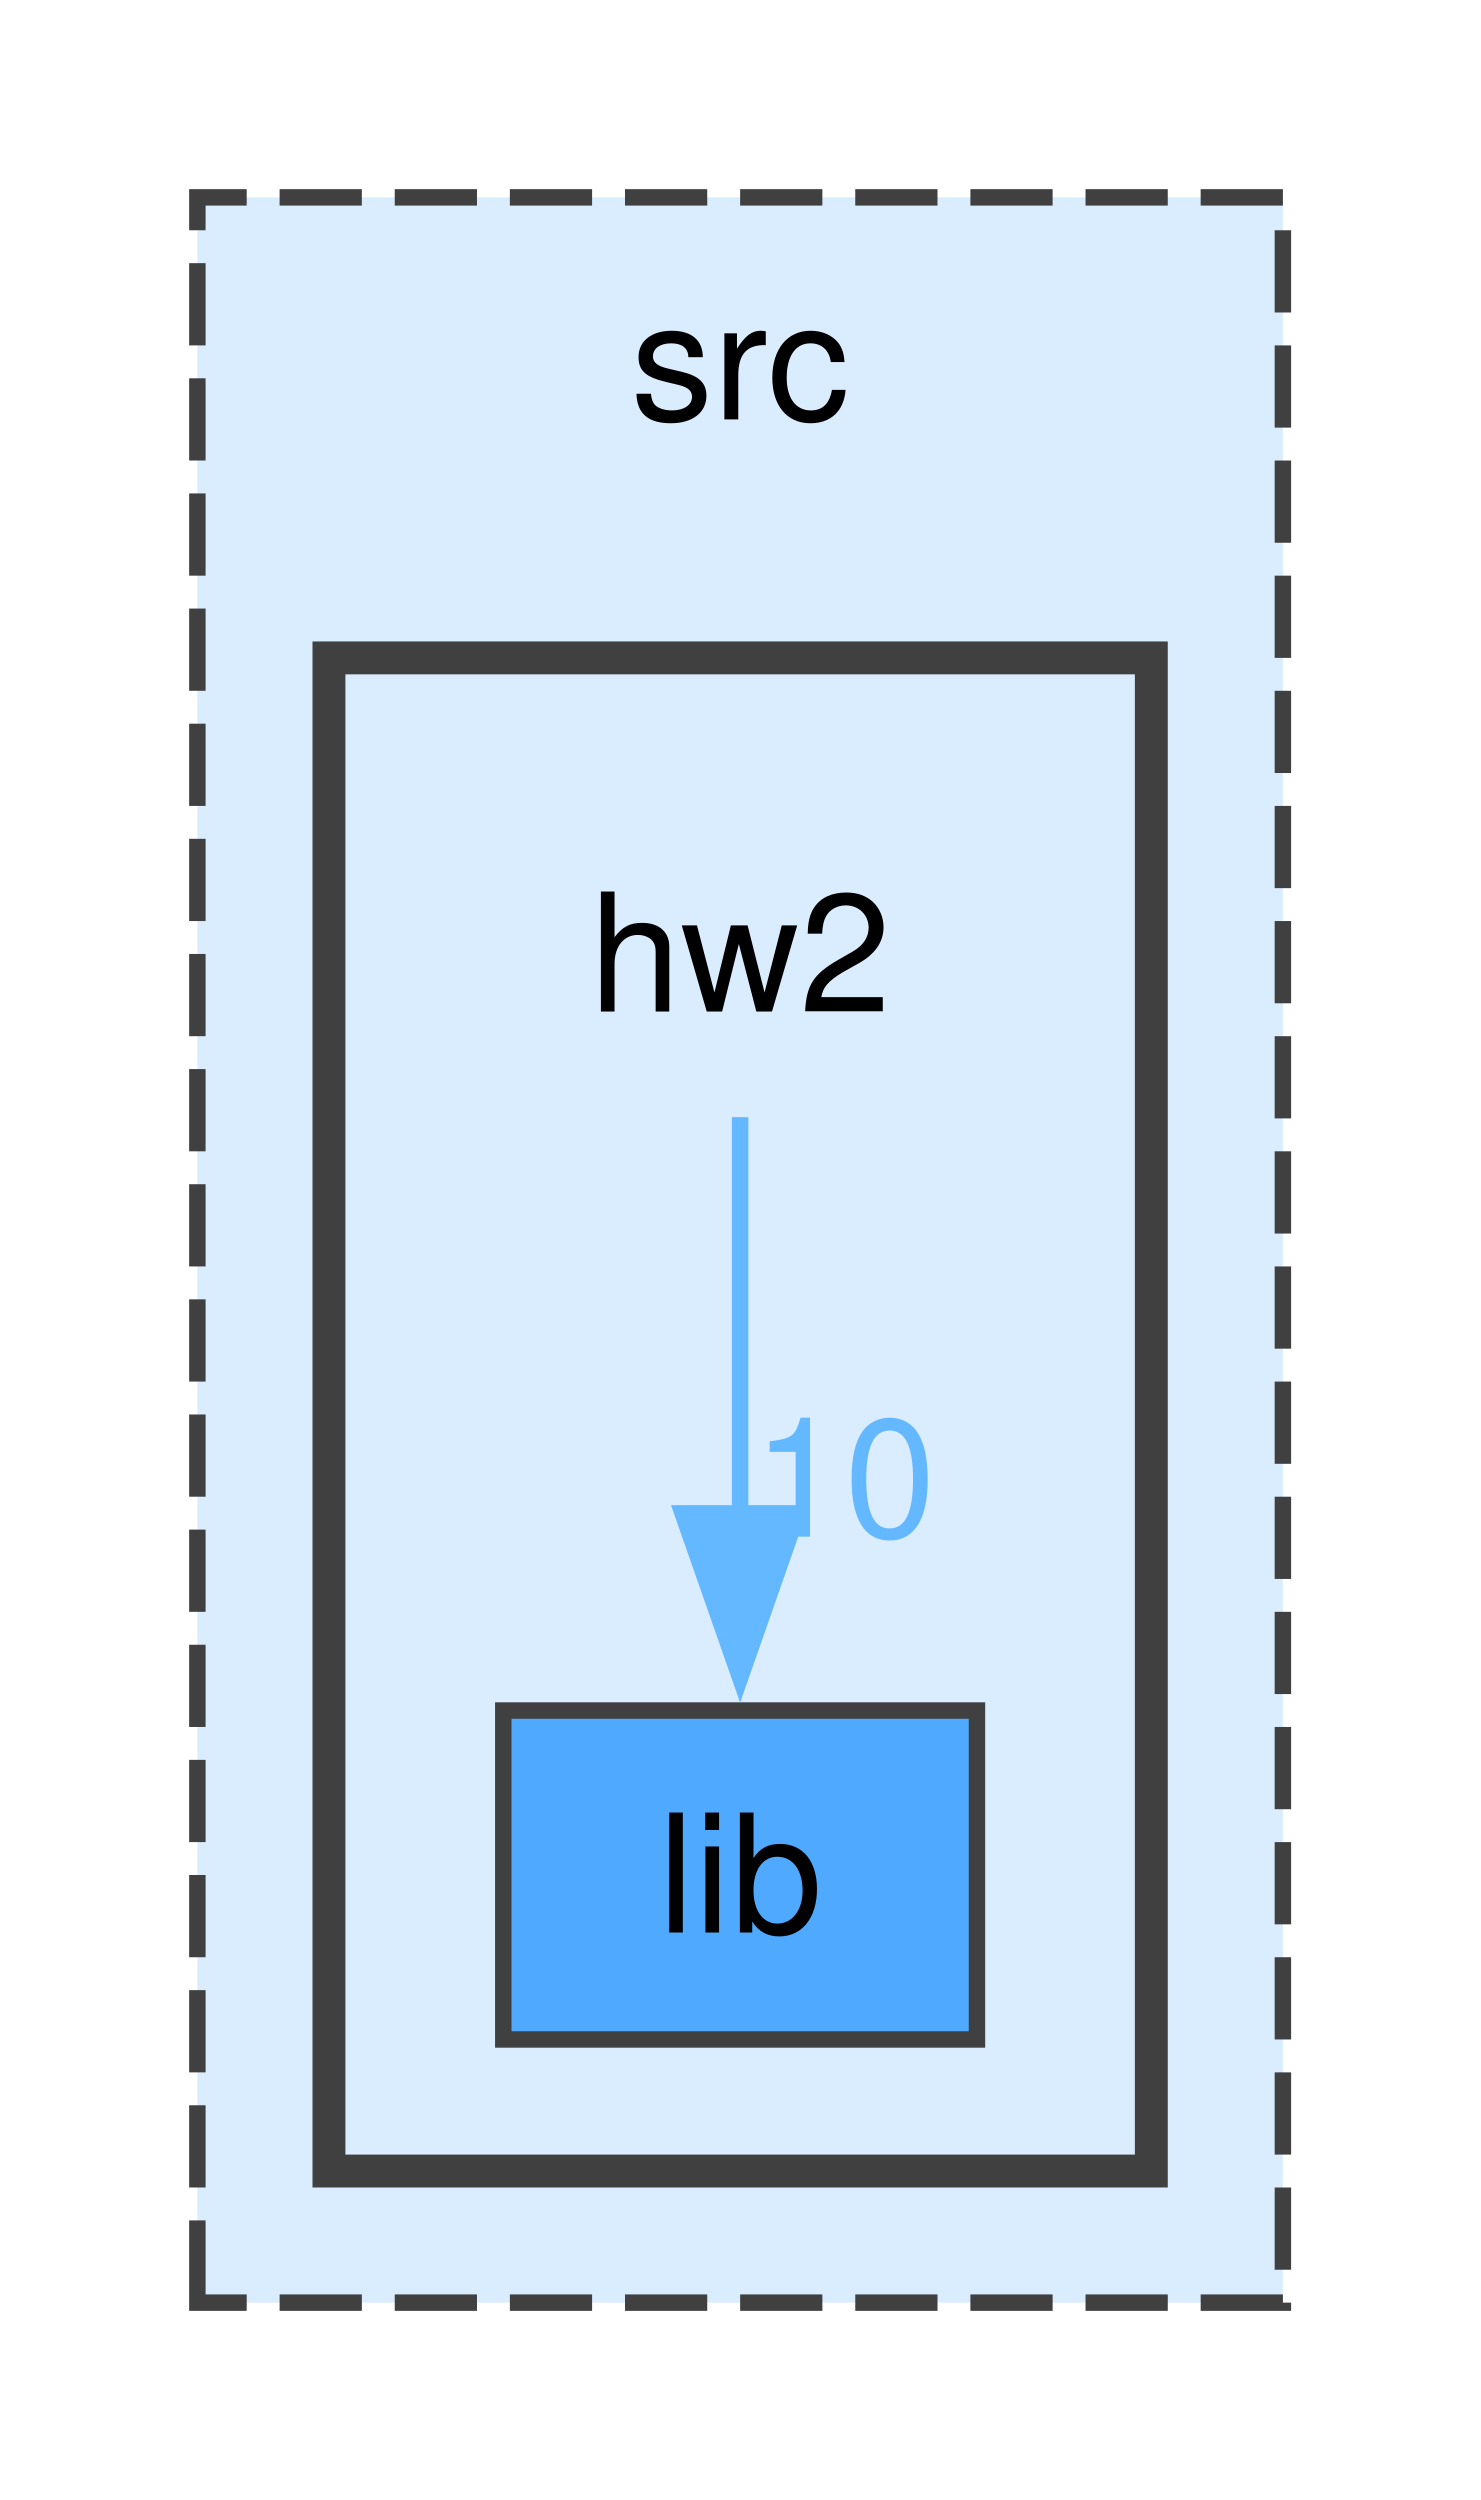
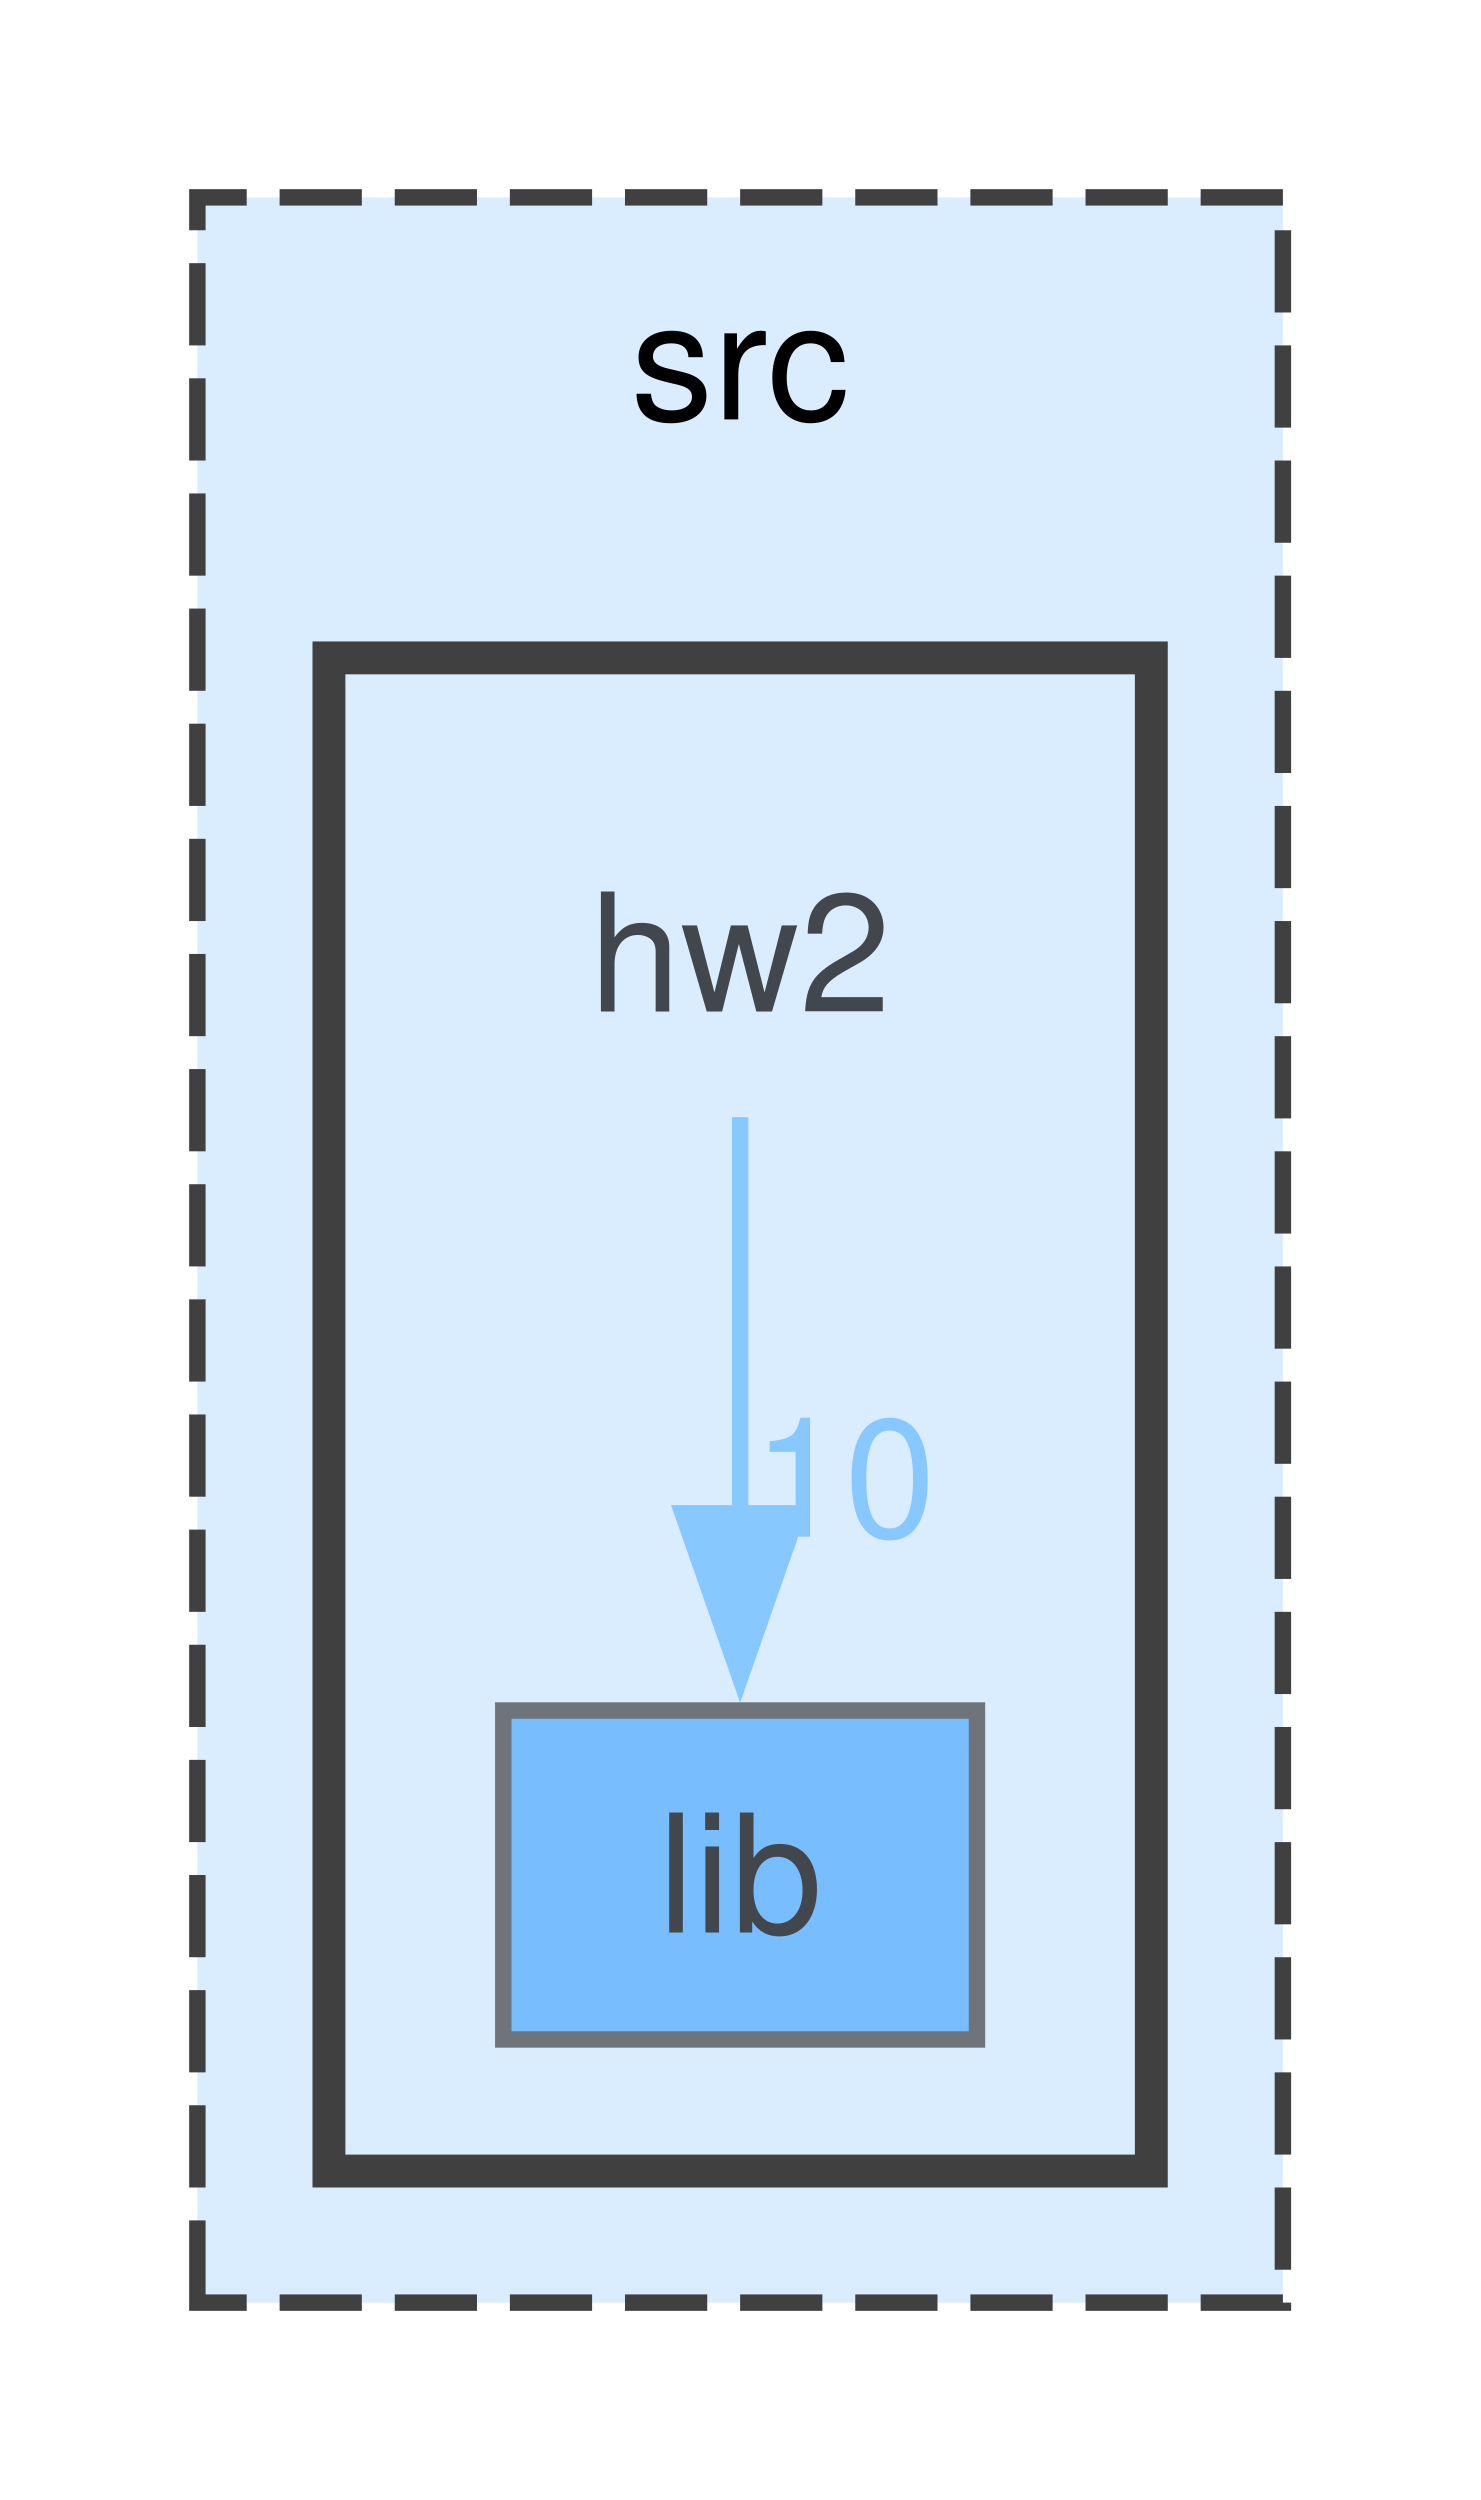
<svg xmlns="http://www.w3.org/2000/svg" xmlns:xlink="http://www.w3.org/1999/xlink" width="90pt" height="152pt" viewBox="0.00 0.00 90.00 152.00">
-   <g id="graph0" class="graph" transform="scale(1 1) rotate(0) translate(4 148)">
-     <g id="clust1" class="cluster">
-       <g id="a_clust1">
-         <a xlink:href="dir_68267d1309a1af8e8297ef4c3efbcdba.html" target="_top" xlink:title="src">
-           <polygon fill="#daedff" stroke="#404040" stroke-dasharray="5,2" points="8,-8 8,-136 74,-136 74,-8 8,-8" />
-           <text text-anchor="middle" x="41" y="-122.5" font-family="Helvetica,sans-Serif" font-size="10.00">src</text>
-         </a>
+   <svg id="main" version="1.1" xml:space="preserve">
+     <style type="text/css">
+ .node, .edge {opacity: 0.7;}
+ .node.selected, .edge.selected {opacity: 1;}
+ .edge:hover path { stroke: red; }
+ .edge:hover polygon { stroke: red; fill: red; }
+ </style>
+     <svg id="graph" class="graph">
+       <g id="graph0" class="graph" transform="scale(1 1) rotate(0) translate(4 148)">
+         <g id="clust1" class="cluster">
+           <g id="a_clust1">
+             <a xlink:href="dir_68267d1309a1af8e8297ef4c3efbcdba.html" target="_top" xlink:title="src">
+               <polygon fill="#daedff" stroke="#404040" stroke-dasharray="5,2" points="8,-8 8,-136 74,-136 74,-8 8,-8" />
+               <text text-anchor="middle" x="41" y="-122.5" font-family="Helvetica,sans-Serif" font-size="10.00">src</text>
+             </a>
+           </g>
+         </g>
+         <g id="clust2" class="cluster">
+           <g id="a_clust2">
+             <a xlink:href="dir_4ca348a2c9fa18408cfb55366453a6b8.html" target="_top">
+               <polygon fill="#daedff" stroke="#404040" stroke-width="2" points="16,-16 16,-108 66,-108 66,-16 16,-16" />
+             </a>
+           </g>
+         </g>
+         <g id="node1" class="node">
+           <text text-anchor="middle" x="41" y="-86.5" font-family="Helvetica,sans-Serif" font-size="10.00">hw2</text>
+         </g>
+         <g id="node2" class="node">
+           <g id="a_node2">
+             <a xlink:href="dir_33c5edf059db7cce0fd7b282bf8c304b.html" target="_top" xlink:title="lib">
+               <polygon fill="#4ea9ff" stroke="#404040" points="55.4,-44 26.6,-44 26.6,-24 55.4,-24 55.4,-44" />
+               <text text-anchor="middle" x="41" y="-30.5" font-family="Helvetica,sans-Serif" font-size="10.00">lib</text>
+             </a>
+           </g>
+         </g>
+         <g id="edge1" class="edge">
+           <path fill="none" stroke="#63b8ff" d="M41,-80.08C41,-73.48 41,-64.21 41,-55.79" />
+           <polygon fill="#63b8ff" stroke="#63b8ff" points="44.5,-55.99 41,-45.99 37.5,-55.99 44.5,-55.99" />
+           <g id="a_edge1-headlabel">
+             <a xlink:href="dir_000001_000004.html" target="_top" xlink:title="10">
+               <text text-anchor="middle" x="47.34" y="-54.57" font-family="Helvetica,sans-Serif" font-size="10.00" fill="#63b8ff">10</text>
+             </a>
+           </g>
+         </g>
      </g>
-     </g>
-     <g id="clust2" class="cluster">
-       <g id="a_clust2">
-         <a xlink:href="dir_4ca348a2c9fa18408cfb55366453a6b8.html" target="_top">
-           <polygon fill="#daedff" stroke="#404040" stroke-width="2" points="16,-16 16,-108 66,-108 66,-16 16,-16" />
-         </a>
-       </g>
-     </g>
-     <g id="node1" class="node">
-       <text text-anchor="middle" x="41" y="-86.5" font-family="Helvetica,sans-Serif" font-size="10.00">hw2</text>
-     </g>
-     <g id="node2" class="node">
-       <g id="a_node2">
-         <a xlink:href="dir_33c5edf059db7cce0fd7b282bf8c304b.html" target="_top" xlink:title="lib">
-           <polygon fill="#4ea9ff" stroke="#404040" points="55.4,-44 26.6,-44 26.6,-24 55.4,-24 55.4,-44" />
-           <text text-anchor="middle" x="41" y="-30.5" font-family="Helvetica,sans-Serif" font-size="10.00">lib</text>
-         </a>
-       </g>
-     </g>
-     <g id="edge1" class="edge">
-       <path fill="none" stroke="#63b8ff" d="M41,-80.08C41,-73.48 41,-64.21 41,-55.79" />
-       <polygon fill="#63b8ff" stroke="#63b8ff" points="44.5,-55.99 41,-45.99 37.5,-55.99 44.5,-55.99" />
-       <g id="a_edge1-headlabel">
-         <a xlink:href="dir_000001_000004.html" target="_top" xlink:title="10">
-           <text text-anchor="middle" x="47.34" y="-54.57" font-family="Helvetica,sans-Serif" font-size="10.00" fill="#63b8ff">10</text>
-         </a>
-       </g>
-     </g>
-   </g>
+     </svg>
+   </svg>
+   <style type="text/css">
+ 
+ [data-mouse-over-selected='false'] { opacity: 0.7; }
+ [data-mouse-over-selected='true']  { opacity: 1.0; }
+ 
+ </style>
</svg>
